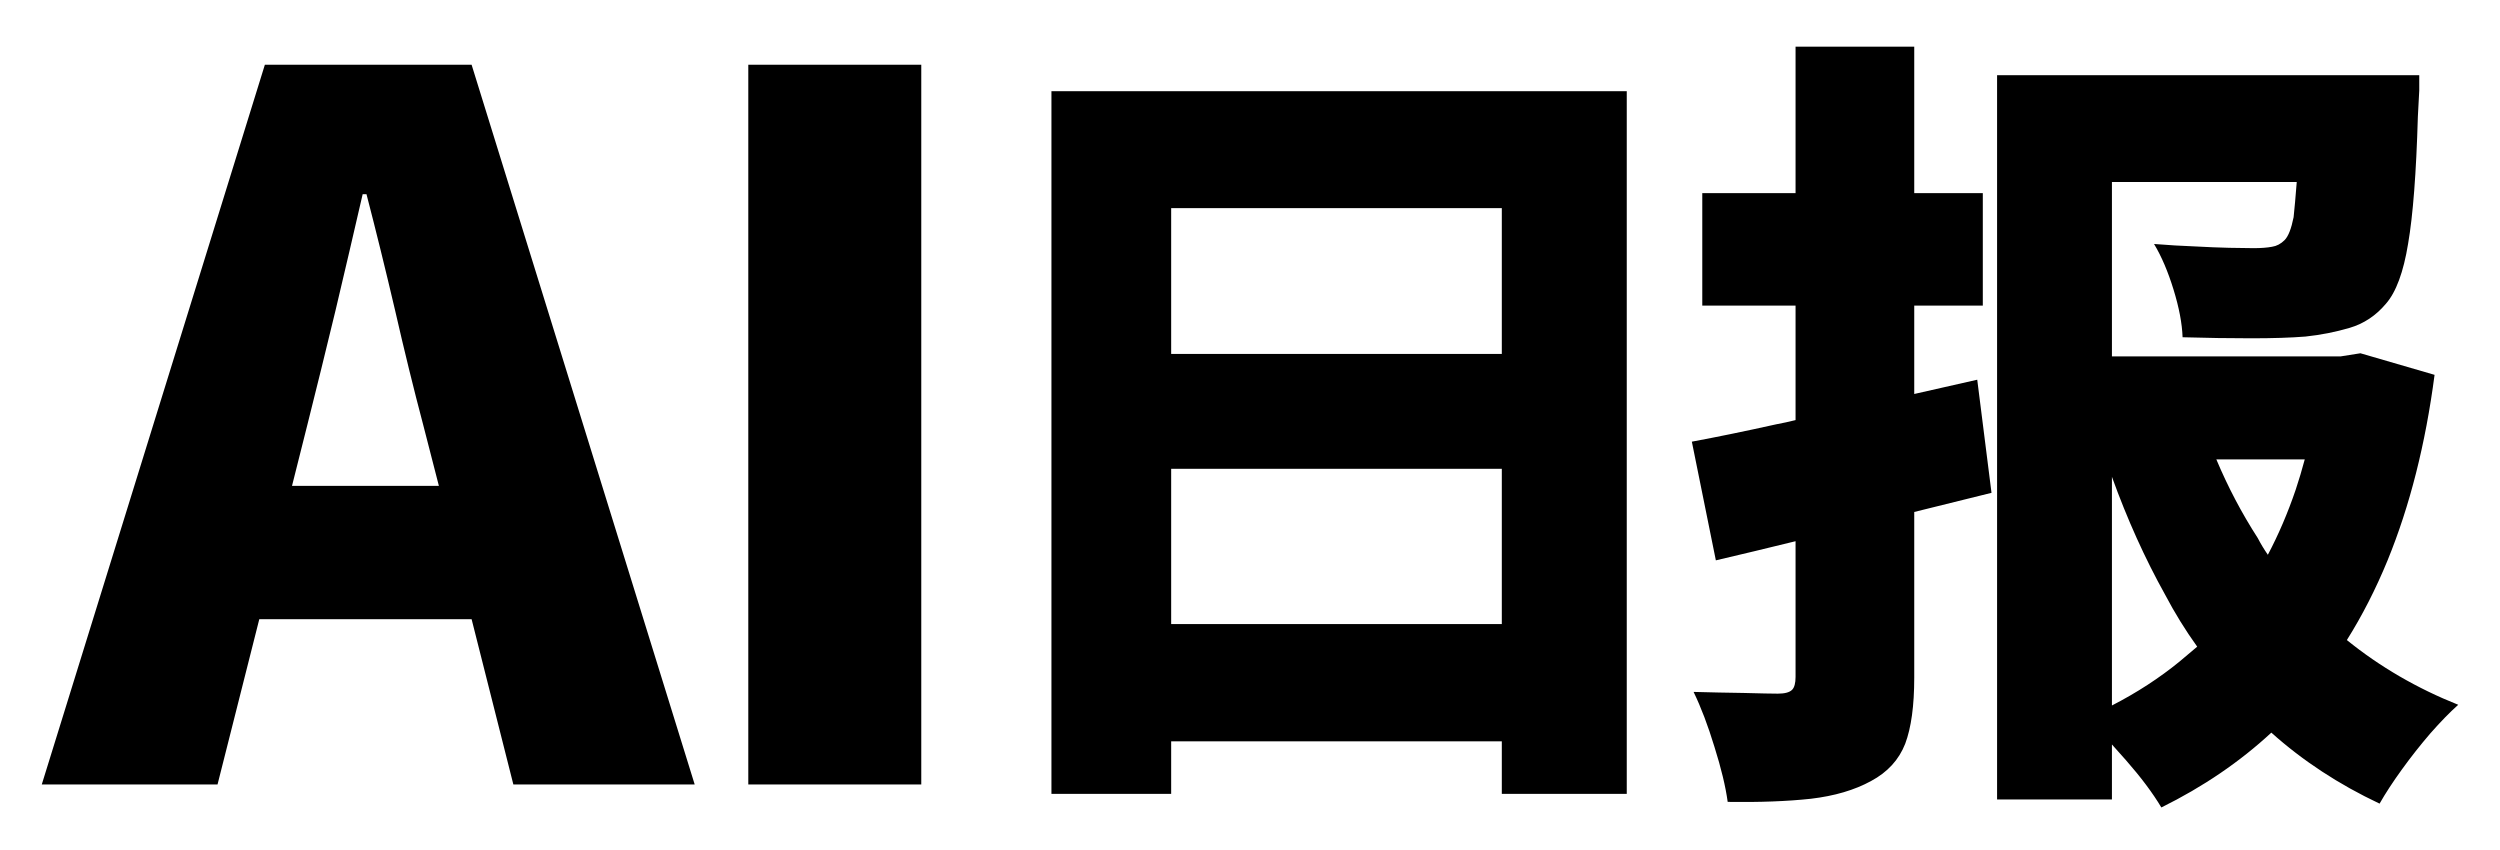
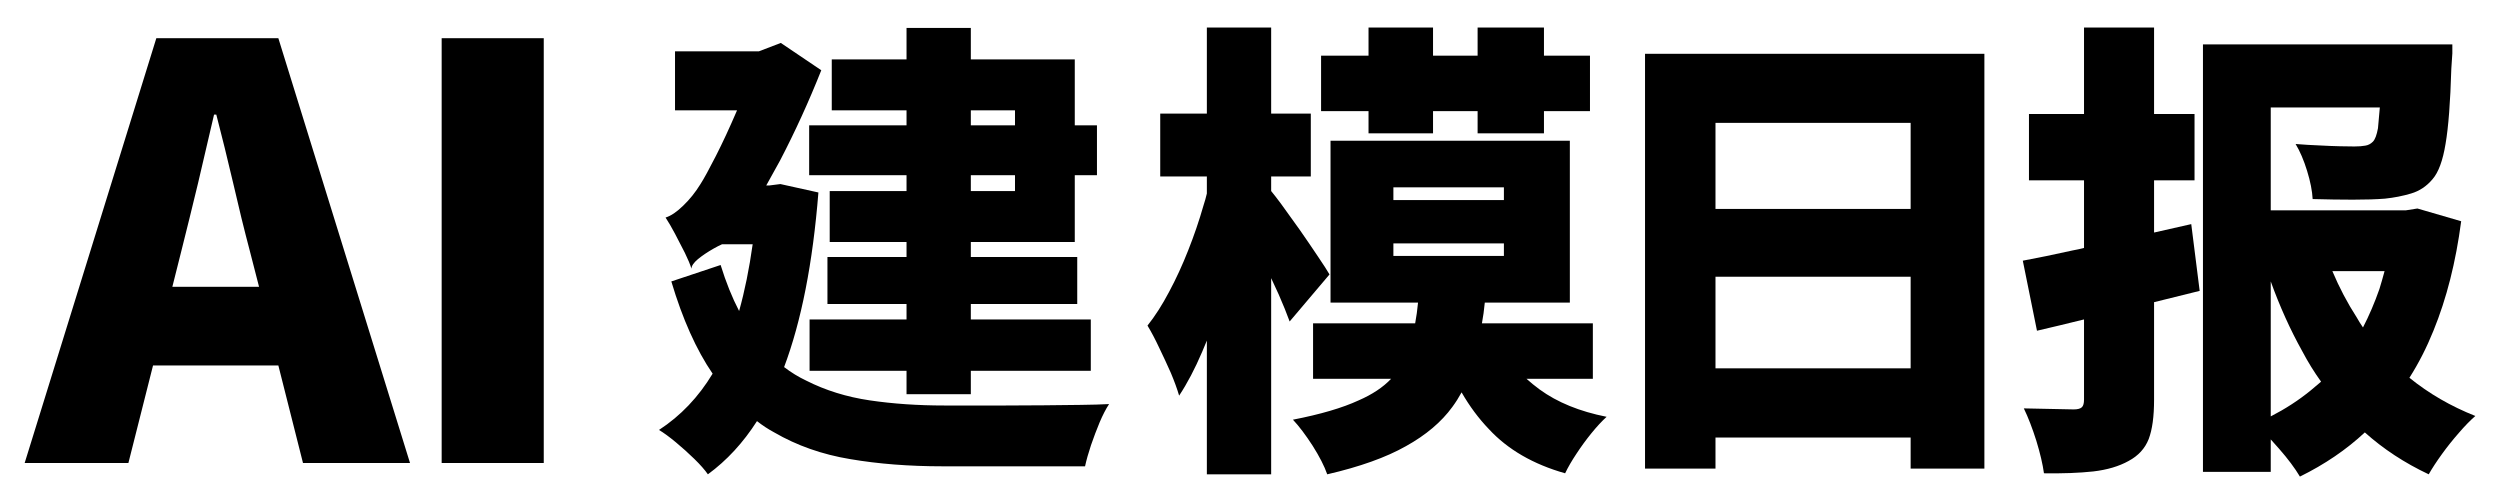
- <svg xmlns="http://www.w3.org/2000/svg" viewBox="0 -122.0 718.3 244.0">
-   <path id="accent" d="M62.5 103.4L12 103.4L76.1-103.4L135.5-103.4L199.6 103.4L147.5 103.4L135.5 55.9L74.5 55.9L62.5 103.4ZM83.9 17.6L126.1 17.6L121.6 0.1Q117.5-15.4 113.5-32.9Q109.4-50.4 105.3-66.2L105.3-66.2L104.2-66.2Q100.5-50.1 96.4-32.8Q92.2-15.4 88.3 0.1L88.3 0.1L83.9 17.6Z M264.7 103.4L215.0 103.4L215.0-103.4L264.7-103.4L264.7 103.4Z" />
-   <path id="ink" d="M302.1 106.1L302.1-95.8L467.4-95.8L467.4 106.1L431.5 106.1L431.5 91.0L336.5 91.0L336.5 106.1L302.1 106.1ZM336.5 57.3L431.5 57.3L431.5 12.7L336.5 12.7L336.5 57.3ZM336.5-20.3L431.5-20.3L431.5-62.2L336.5-62.2L336.5-20.3Z M573.8 107.7L573.8-100.4L695.1-100.4L695.1-96.0Q694.9-91.5 694.7-88.5L694.7-88.5Q694.0-64.2 691.9-52.0Q689.9-39.7 685.5-34.7Q681.2-29.6 675.1-27.8Q669.0-26.0 662.4-25.3L662.4-25.3Q656.2-24.8 646.8-24.8Q637.4-24.8 627.1-25.1L627.1-25.1Q626.9-31.0 624.5-38.8Q622.1-46.6 618.9-51.9L618.9-51.9Q625.1-51.4 630.6-51.2Q636.1-50.9 640.5-50.8Q645.0-50.7 647.5-50.7L647.5-50.7Q650.7-50.7 652.8-51.1Q654.8-51.4 656.4-53.0Q658.0-54.6 659.0-59.6L659.0-59.6Q659.4-63.3 659.9-69.7L659.9-69.7L606.8-69.7L606.8-19.6L672.5-19.6L678.2-20.5L699.5-14.3Q695.6 15.5 686.0 39.0L686.0 39.0Q680.9 51.4 674.3 61.9L674.3 61.9Q688.5 73.4 706.3 80.5L706.3 80.5Q702.7 83.7 698.3 88.7Q694.0 93.7 690.1 99.1Q686.2 104.5 683.7 108.9L683.7 108.9Q666.1 100.6 652.6 88.5L652.6 88.5Q639.0 101.1 621.0 110L621.0 110Q617.3 103.8 610.9 96.5L610.9 96.5Q608.8 94.2 606.8 91.9L606.8 91.9L606.8 107.7L573.8 107.7ZM493.0 39.0L486.1 4.9Q496.9 2.9 510.4-0.1L510.4-0.1Q513.1-0.6 515.9-1.3L515.9-1.3L515.9-34.2L489.1-34.2L489.1-66.5L515.9-66.5L515.9-108.6L550.0-108.6L550.0-66.5L569.7-66.5L569.7-34.2L550.0-34.2L550.0-8.8Q559.1-10.9 568.1-12.9L568.1-12.9L572.2 19.6Q561.2 22.3 550.0 25.1L550.0 25.1L550.0 72.7Q550.0 84.8 547.4 91.7Q544.7 98.6 537.6 102.4Q530.5 106.3 520.3 107.5Q510.2 108.6 496.4 108.4L496.4 108.4Q495.5 101.8 492.6 92.6Q489.8 83.4 486.6 76.8L486.6 76.8Q493.7 77.0 501.0 77.1Q508.3 77.3 510.8 77.3L510.8 77.3Q513.8 77.3 514.9 76.2Q515.9 75.2 515.9 72.5L515.9 72.5L515.9 33.5Q503.7 36.5 493.0 39.0L493.0 39.0ZM631.3 63.8L631.3 63.8Q626.2 56.7 622.1 48.9L622.1 48.9Q613.4 33.3 606.8 15.0L606.8 15.0L606.8 80.7Q617.5 75.2 626.2 68.1L626.2 68.1Q628.7 66.0 631.3 63.8ZM662.2 10.0L636.8 10.0Q641.8 21.9 648.7 32.6L648.7 32.6Q650.0 35.1 651.6 37.4L651.6 37.4Q656.2 28.7 659.6 18.7L659.6 18.7Q661.0 14.5 662.2 10.0L662.2 10.0Z" />
+ <svg xmlns="http://www.w3.org/2000/svg" viewBox="0 -122.0 1217.0 244.0">
+   <path id="accent" d="M62.5 103.4L12 103.4L76.1-103.4L135.5-103.4L199.6 103.4L147.5 103.4L135.5 55.9L74.5 55.9L62.5 103.4ZM83.9 17.6L126.1 17.6L121.6 0.1Q117.5-15.4 113.5-32.9Q109.4-50.4 105.3-66.2L105.3-66.2L104.2-66.2Q100.5-50.1 96.4-32.8Q92.2-15.4 88.3 0.1L88.3 0.1L83.9 17.6Z M264.7 103.4L215.0 103.4L215.0-103.4L264.7-103.4L264.7 103.4Z  M393.9-36.7L393.9-61.0L441.3-61.0L441.3-68.3L404.9-68.3L404.9-93.1L441.3-93.1L441.3-108.4L472.6-108.4L472.6-93.1L523.2-93.1L523.2-61.0L534.0-61.0L534.0-36.7L523.2-36.7L523.2-4.2L472.6-4.2L472.6 3.1L524.4 3.1L524.4 26.0L472.6 26.0L472.6 33.5L531.0 33.5L531.0 58.5L472.6 58.5L472.6 69.9L441.3 69.9L441.3 58.5L394.1 58.5L394.1 33.5L441.3 33.5L441.3 26.0L402.8 26.0L402.8 3.1L441.3 3.1L441.3-4.2L403.9-4.2L403.9-29.0L441.3-29.0L441.3-36.7L393.9-36.7ZM328.6-68.3L328.6-97.0L369.4-97.0L380.1-101.1L399.8-87.8Q390.7-64.9 379.7-43.8L379.7-43.8Q376.2-37.4 373.0-31.7L373.0-31.7L374.4-31.7L379.9-32.4L398.4-28.3Q394.3 23.2 381.7 56.7L381.7 56.7Q386.8 60.6 392.5 63.3L392.5 63.3Q406.5 70.4 423.4 72.9Q440.3 75.4 459.8 75.4L459.8 75.4L489.3 75.4Q498.7 75.4 508.2 75.3Q517.7 75.2 526.1 75.1Q534.4 75.0 539.9 74.7L539.9 74.7Q537.6 78.2 535.3 83.6Q533.1 88.9 531.1 94.7Q529.2 100.4 528.2 105.0L528.2 105.0L458.9 105.0Q434.4 105.0 413.9 101.5Q393.4 98.1 376.9 88.5L376.9 88.5Q372.6 86.2 368.5 83.0L368.5 83.0Q358.4 98.8 344.6 108.9L344.6 108.9Q342.4 105.7 338.0 101.4Q333.7 97.2 329.0 93.3Q324.3 89.4 320.8 87.3L320.8 87.3Q336.6 77.0 346.9 59.9L346.9 59.9Q335.0 42.5 326.8 15.0L326.8 15.0L350.8 7.0Q354.7 19.6 359.8 29.4L359.8 29.4Q363.9 14.8 366.4-3.1L366.4-3.1L351.5-3.1Q349.5-2.2 347.4-1.0L347.4-1.0Q343.0 1.5 339.8 4.1Q336.6 6.8 336.6 8.8L336.6 8.8Q335.7 5.8 333.4 1.1Q331.1-3.5 328.6-8.2Q326.1-12.9 324.0-16.1L324.0-16.1Q327.9-17.3 332.6-21.9Q337.3-26.4 341.0-32.4L341.0-32.4Q343.5-36.3 348.5-46.1L348.5-46.1Q353.3-55.5 358.8-68.3L358.8-68.3L328.6-68.3ZM494.1-36.7L472.6-36.7L472.6-29.0L494.1-29.0L494.1-36.7ZM494.1-68.3L472.6-68.3L472.6-61.0L494.1-61.0L494.1-68.3Z M639.2 62.4L639.2 35.4L688.9 35.4Q689.8 30.6 690.3 25.3L690.3 25.3L647.7 25.3L647.7-53.5L764.2-53.5L764.2 25.3L722.8 25.3Q722.3 30.6 721.4 35.4L721.4 35.4L775.4 35.4L775.4 62.4L743.1 62.4Q746.1 65.1 749.5 67.6L749.5 67.6Q762.4 77.0 782.1 80.9L782.1 80.9Q778.6 84.1 774.7 88.9Q770.8 93.7 767.4 98.9Q764.0 104.0 761.9 108.4L761.9 108.4Q738.6 101.8 724.8 86.9L724.8 86.9Q717.3 79.1 711.5 69.0L711.5 69.0Q709.5 72.7 707.0 76.1L707.0 76.1Q699.0 87.1 684.4 95.2Q669.9 103.4 646.1 108.9L646.1 108.9Q644.0 102.9 639.0 95.0Q633.9 87.1 629.4 82.3L629.4 82.3Q649.5 78.4 661.4 72.9L661.4 72.9Q671.3 68.6 677.2 62.4L677.2 62.4L639.2 62.4ZM564.8-36.1L564.8-66.7L587.5-66.7L587.5-108.6L618.8-108.6L618.8-66.7L638.1-66.7L638.1-36.1L618.8-36.1L618.8-29.0Q620.7-26.7 623.6-22.8L623.6-22.8Q628.0-16.8 632.8-10.0Q637.6-3.1 641.6 2.9Q645.6 8.8 647.2 11.6L647.2 11.6L627.8 34.5Q625.7 28.7 622.5 21.4L622.5 21.4Q620.7 17.5 618.8 13.4L618.8 13.4L618.8 108.9L587.5 108.9L587.5 43.8Q586.3 46.6 585.2 49.3L585.2 49.3Q579.9 61.7 574.0 70.6L574.0 70.6Q572.6 65.8 570.0 59.6Q567.3 53.5 564.3 47.3Q561.4 41.1 558.6 36.5L558.6 36.5Q564.1 29.6 569.1 20.1Q574.2 10.6 578.4-0.1Q582.7-10.9 585.9-22.1L585.9-22.1Q586.8-24.8 587.5-27.8L587.5-27.8L587.5-36.1L564.8-36.1ZM643.1-67.9L643.1-94.9L666.2-94.9L666.2-108.6L697.6-108.6L697.6-94.9L719.3-94.9L719.3-108.6L751.6-108.6L751.6-94.9L774.0-94.9L774.0-67.9L751.6-67.9L751.6-57.1L719.3-57.1L719.3-67.9L697.6-67.9L697.6-57.1L666.2-57.1L666.2-67.9L643.1-67.9ZM732.1-3.5L678.3-3.5L678.3 2.6L732.1 2.6L732.1-3.5ZM732.1-30.8L678.3-30.8L678.3-24.6L732.1-24.6L732.1-30.8Z" />
+   <path id="ink" d="M800.8 106.1L800.8-95.8L966.0-95.8L966.0 106.1L930.1 106.1L930.1 91.0L835.1 91.0L835.1 106.1L800.8 106.1ZM835.1 57.3L930.1 57.3L930.1 12.7L835.1 12.7L835.1 57.3ZM835.1-20.3L930.1-20.3L930.1-62.2L835.1-62.2L835.1-20.3Z M1072.4 107.7L1072.4-100.4L1193.8-100.4L1193.8-96.0Q1193.5-91.5 1193.3-88.5L1193.3-88.5Q1192.6-64.2 1190.5-52.0Q1188.5-39.7 1184.1-34.7Q1179.8-29.6 1173.7-27.8Q1167.7-26.0 1161.0-25.3L1161.0-25.3Q1154.8-24.8 1145.4-24.8Q1136.1-24.8 1125.8-25.1L1125.8-25.1Q1125.5-31.0 1123.1-38.8Q1120.7-46.6 1117.5-51.9L1117.5-51.9Q1123.7-51.4 1129.2-51.2Q1134.7-50.9 1139.2-50.8Q1143.6-50.7 1146.1-50.7L1146.1-50.7Q1149.3-50.7 1151.4-51.1Q1153.5-51.4 1155.1-53.0Q1156.7-54.6 1157.6-59.6L1157.6-59.6Q1158.0-63.3 1158.5-69.7L1158.5-69.7L1105.4-69.7L1105.4-19.6L1171.1-19.6L1176.8-20.5L1198.1-14.3Q1194.2 15.5 1184.6 39.0L1184.6 39.0Q1179.6 51.4 1172.9 61.9L1172.9 61.9Q1187.1 73.4 1205.0 80.5L1205.0 80.5Q1201.3 83.7 1197.0 88.7Q1192.6 93.7 1188.7 99.1Q1184.8 104.5 1182.3 108.9L1182.3 108.9Q1164.7 100.6 1151.2 88.5L1151.2 88.5Q1137.7 101.1 1119.6 110L1119.6 110Q1115.9 103.8 1109.5 96.5L1109.5 96.5Q1107.4 94.2 1105.4 91.9L1105.4 91.9L1105.4 107.7L1072.4 107.7ZM991.6 39.0L984.7 4.9Q995.5 2.9 1009.0-0.1L1009.0-0.1Q1011.8-0.6 1014.5-1.3L1014.5-1.3L1014.5-34.2L987.7-34.2L987.7-66.5L1014.5-66.5L1014.5-108.6L1048.6-108.6L1048.6-66.5L1068.3-66.5L1068.3-34.2L1048.6-34.2L1048.6-8.8Q1057.8-10.9 1066.7-12.9L1066.7-12.9L1070.8 19.6Q1059.8 22.3 1048.6 25.1L1048.6 25.1L1048.6 72.7Q1048.6 84.8 1046.0 91.7Q1043.3 98.6 1036.2 102.4Q1029.2 106.3 1019.0 107.5Q1008.8 108.6 995.0 108.4L995.0 108.4Q994.1 101.8 991.3 92.6Q988.4 83.4 985.2 76.8L985.2 76.8Q992.3 77.0 999.6 77.1Q1006.9 77.3 1009.5 77.3L1009.5 77.3Q1012.4 77.3 1013.5 76.2Q1014.5 75.2 1014.5 72.5L1014.5 72.5L1014.5 33.5Q1002.4 36.5 991.6 39.0L991.6 39.0ZM1129.9 63.8L1129.9 63.8Q1124.8 56.7 1120.7 48.9L1120.7 48.9Q1112.0 33.3 1105.4 15.0L1105.4 15.0L1105.4 80.7Q1116.1 75.2 1124.8 68.1L1124.8 68.1Q1127.4 66.0 1129.9 63.8ZM1160.8 10.0L1135.4 10.0Q1140.4 21.9 1147.3 32.6L1147.3 32.6Q1148.7 35.1 1150.3 37.4L1150.3 37.4Q1154.8 28.7 1158.3 18.7L1158.3 18.7Q1159.6 14.5 1160.8 10.0L1160.8 10.0Z" />
</svg>
